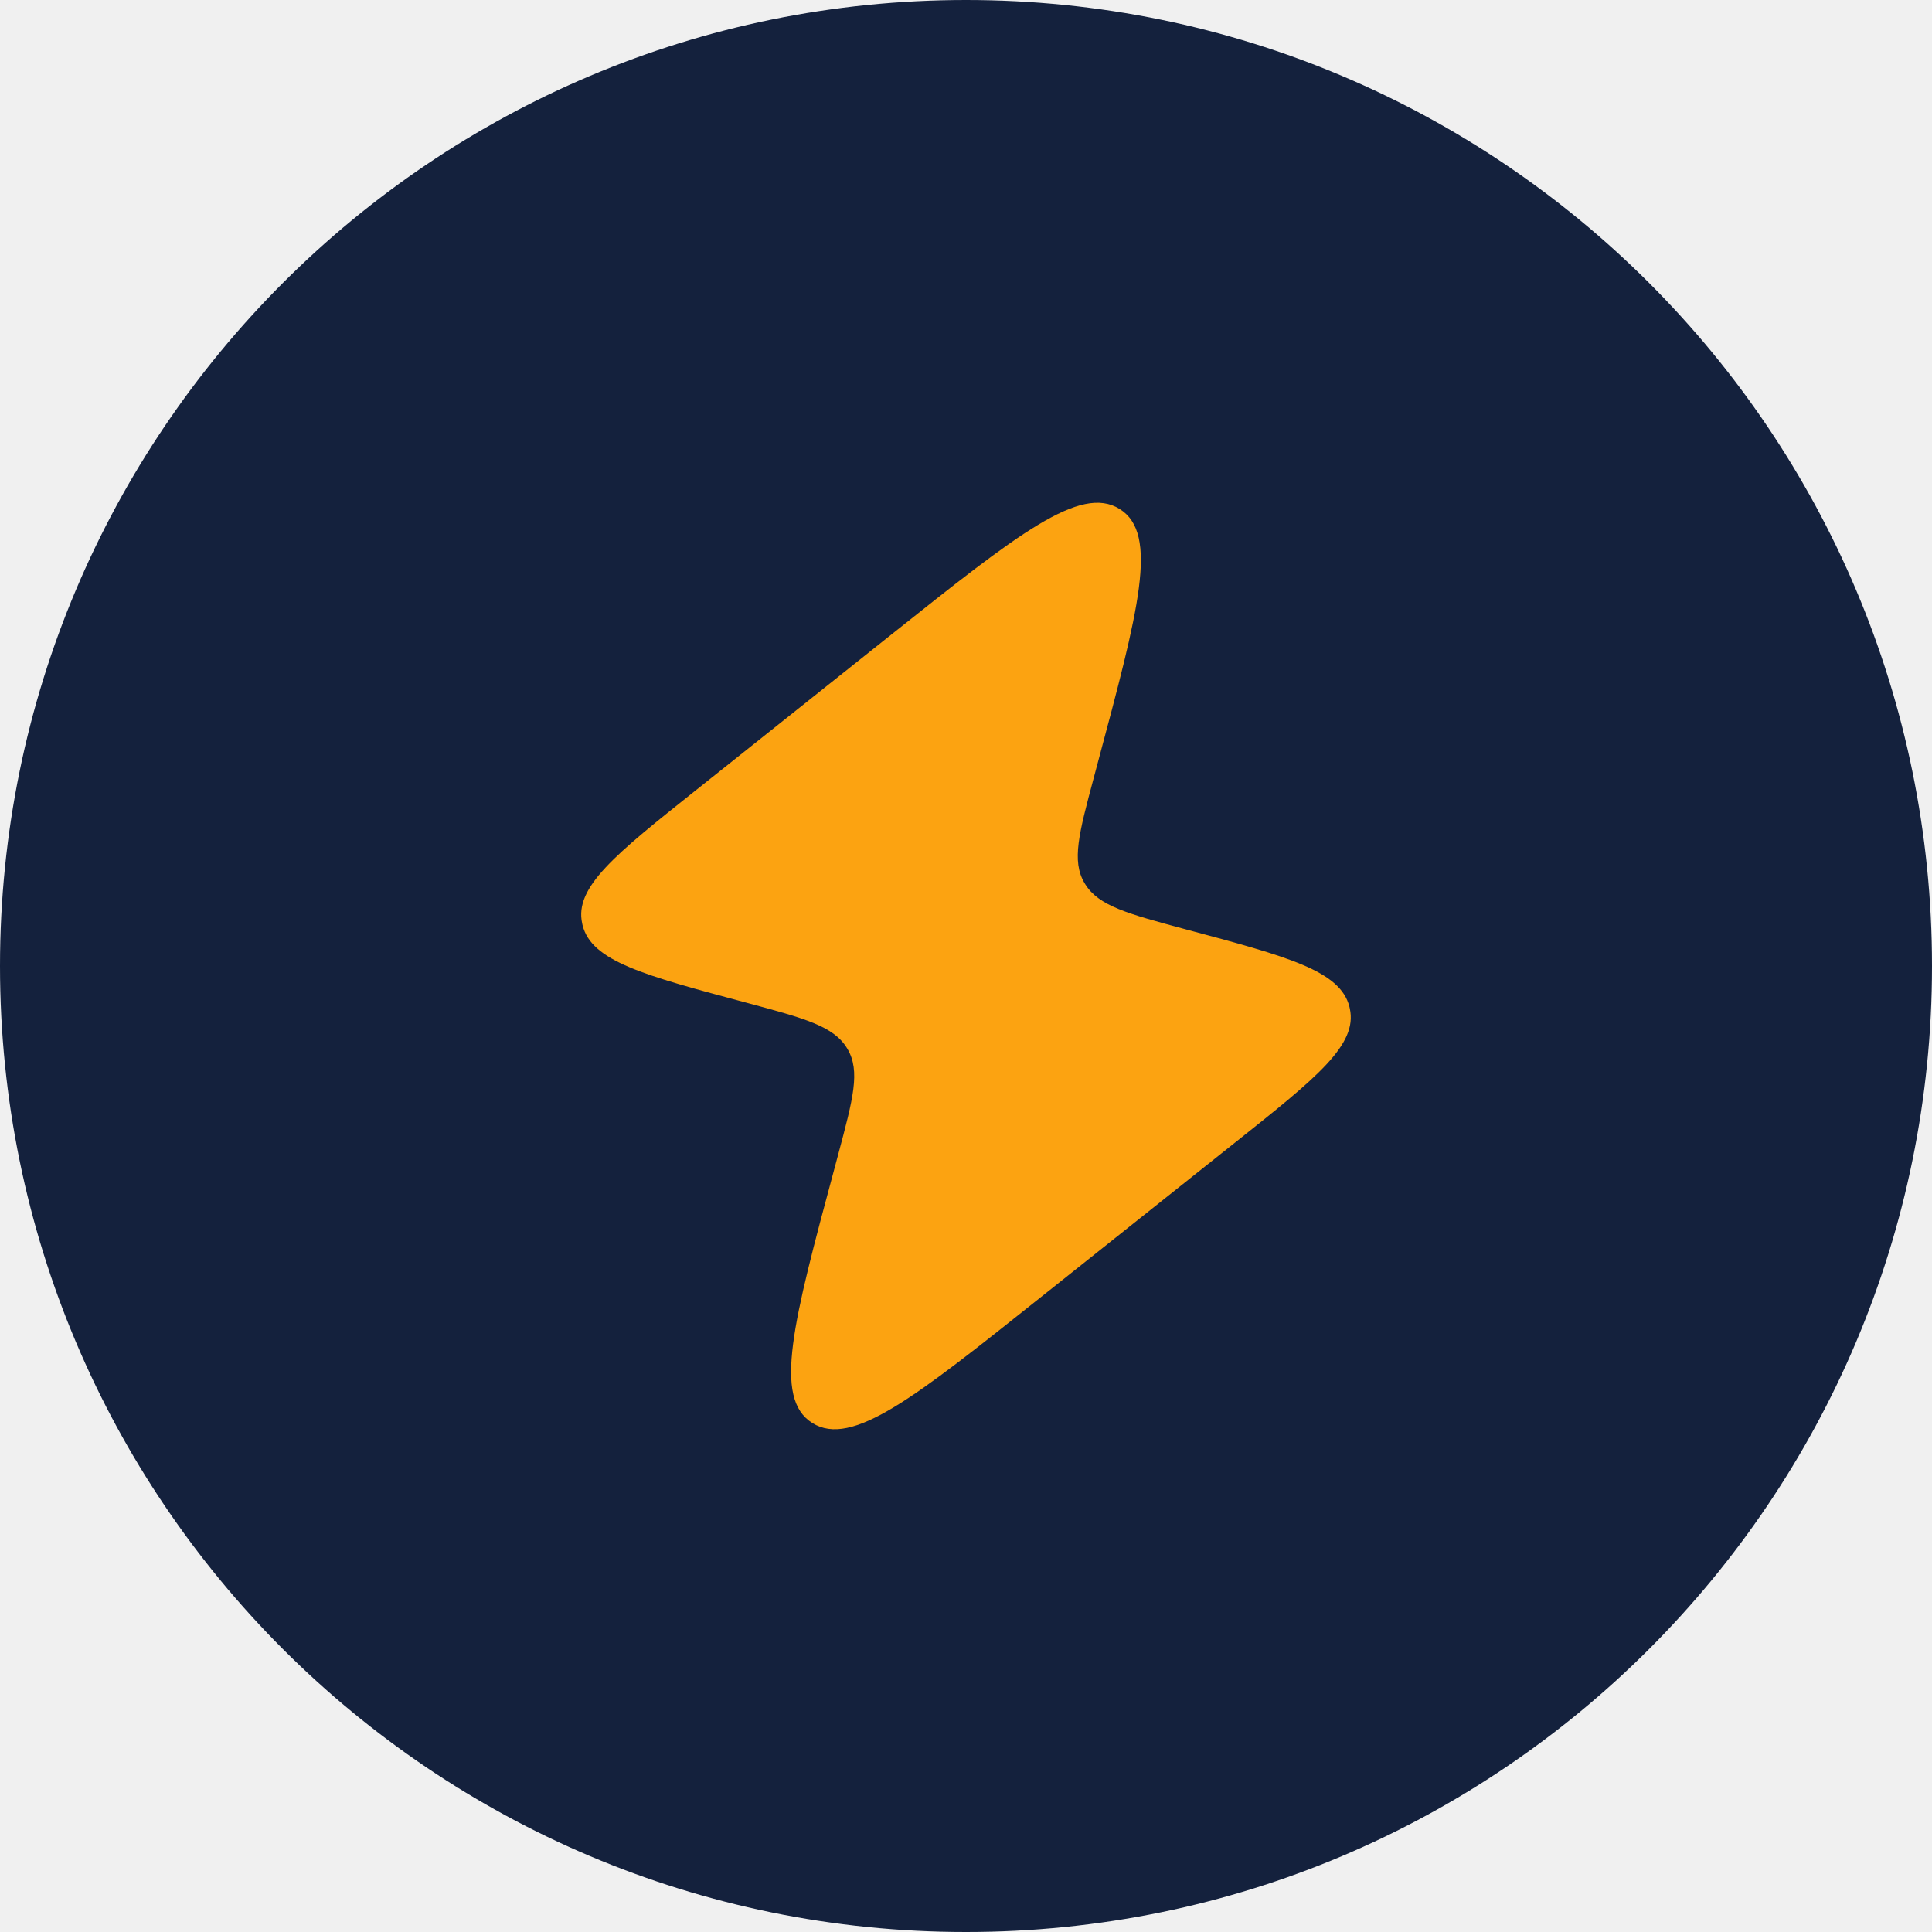
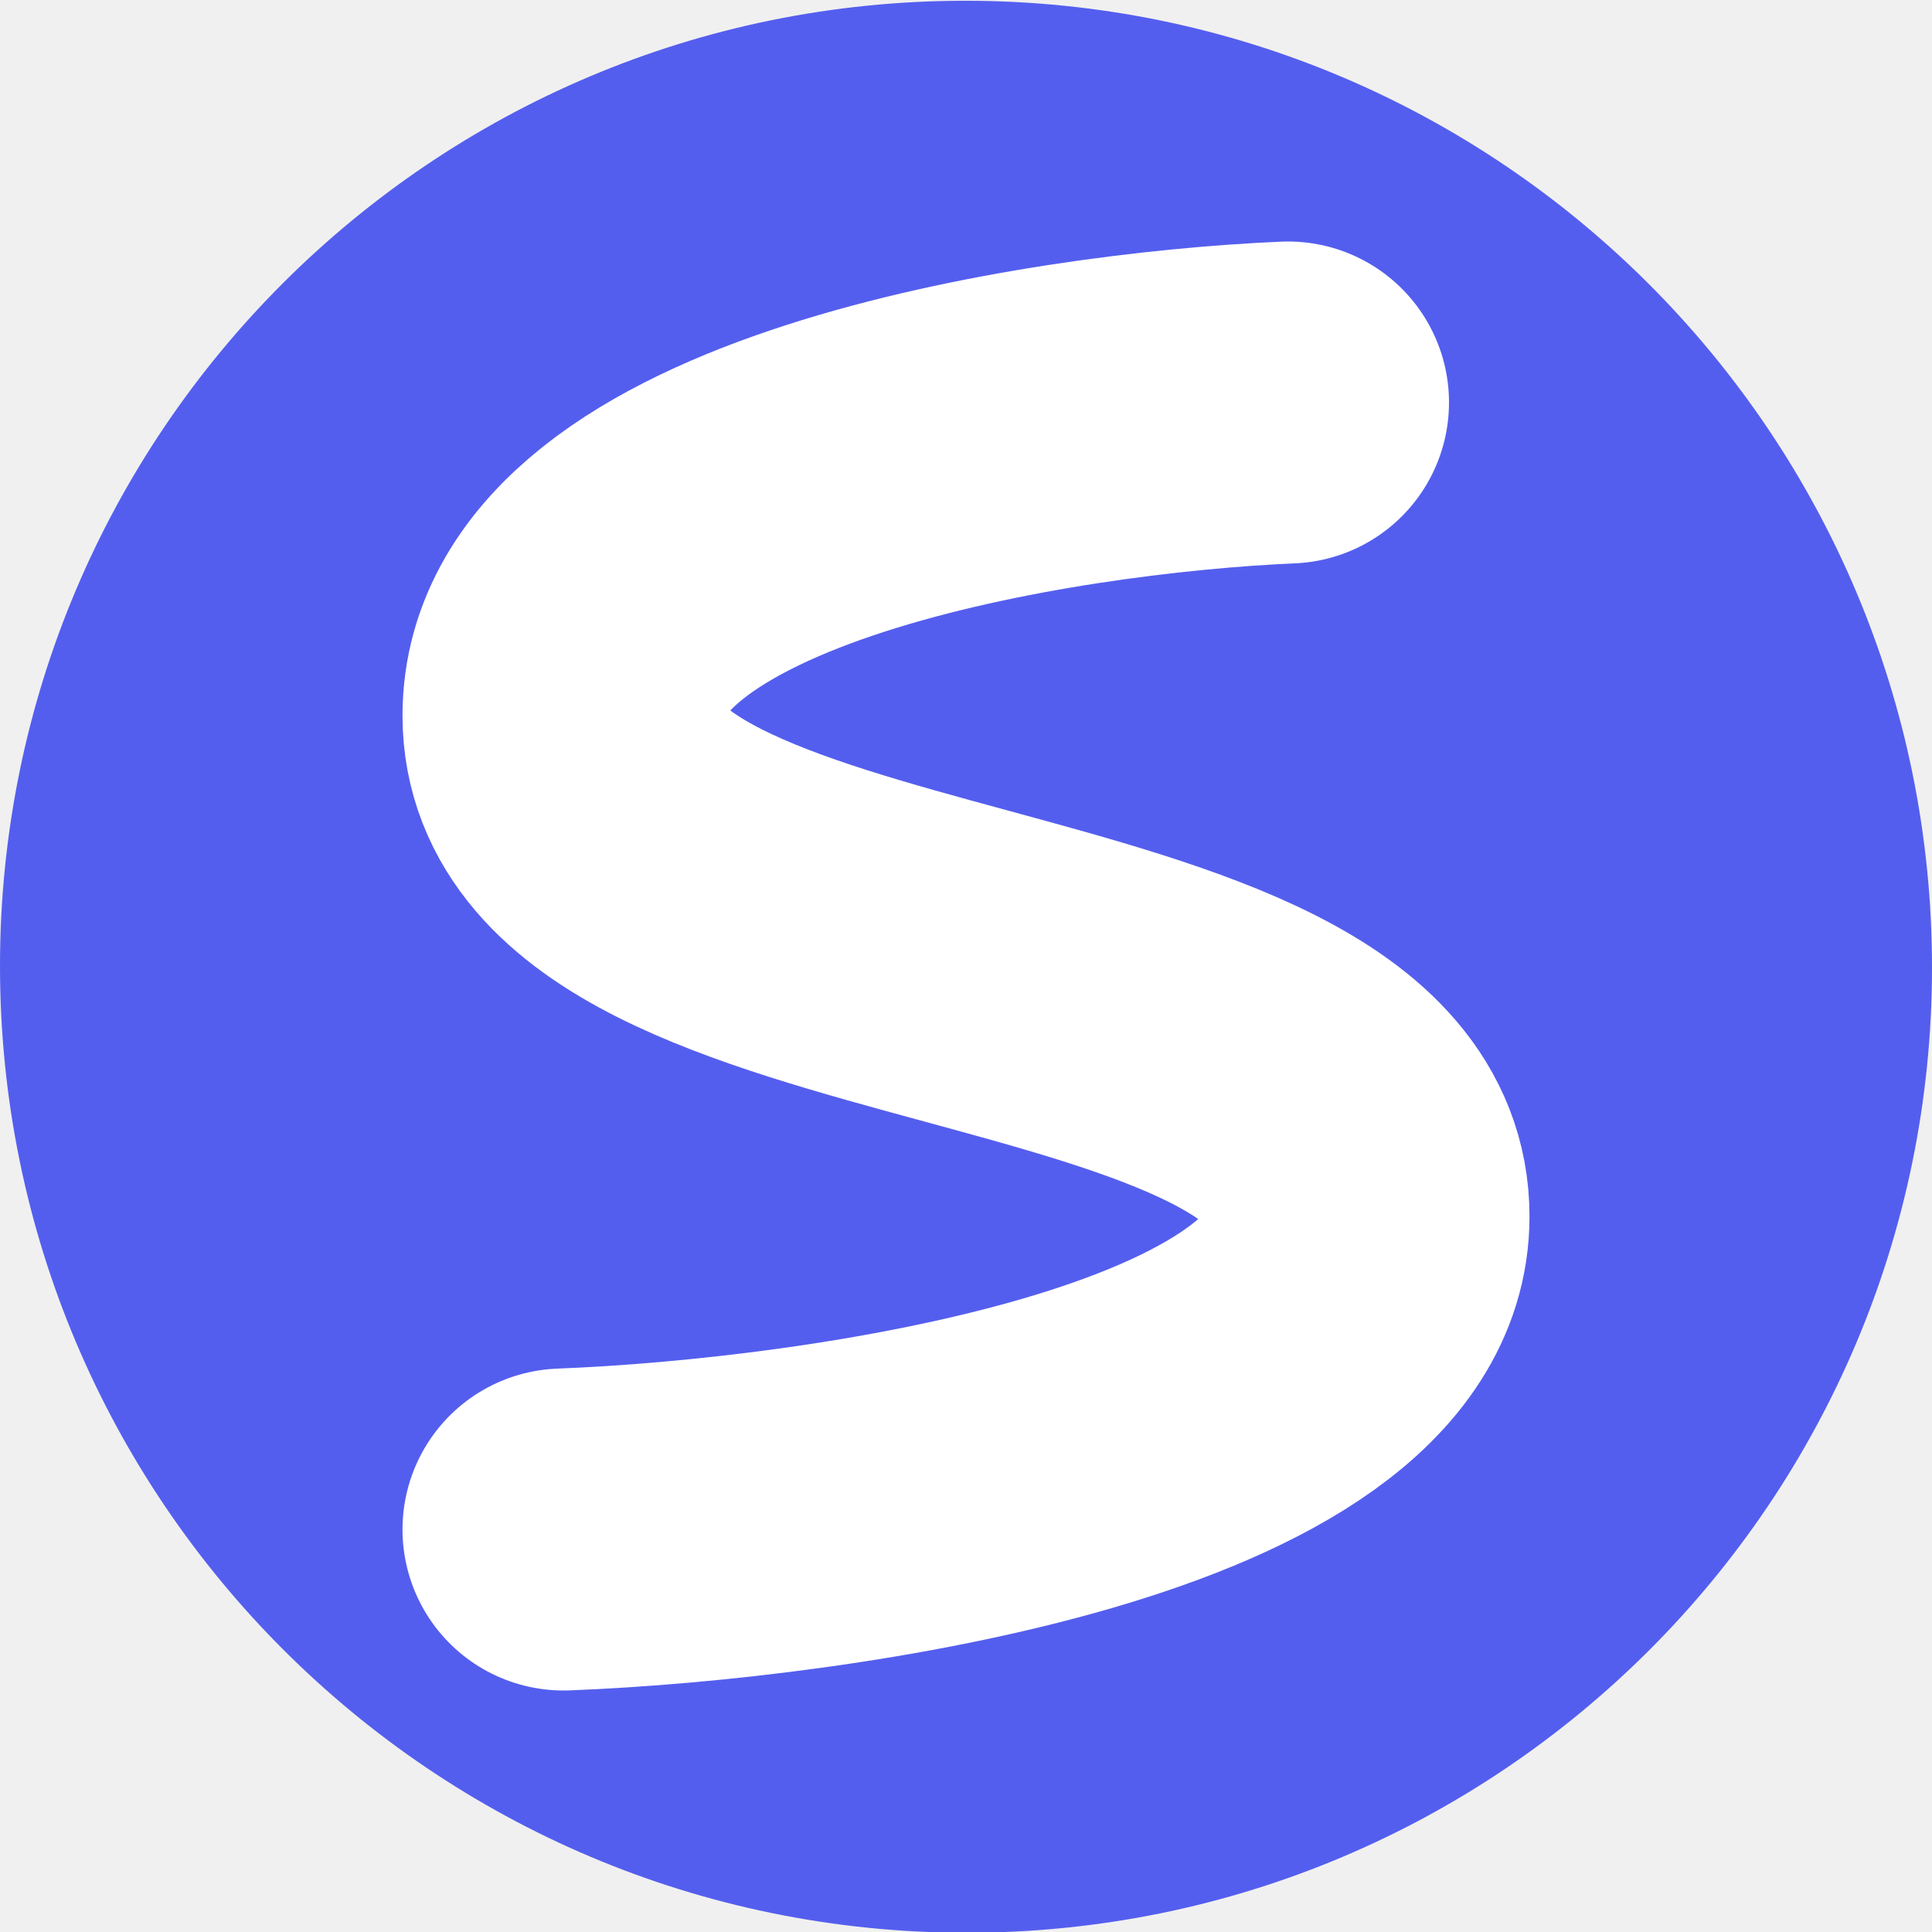
- <svg xmlns="http://www.w3.org/2000/svg" viewBox="0 0 24 24" fill="none">
-   <g stroke-width="0" />
-   <g stroke-linecap="round" stroke-linejoin="round" />
-   <circle cx="12" cy="12" r="10" fill="#FCA311" />
-   <path fill-rule="evenodd" clip-rule="evenodd" d="M12 0C5.372 0 0 5.372 0 12s5.372 12 12 12 12-5.372 12-12S18.628 0 12 0m-.928 7.883L8.654 9.809c-1.014.807-1.521 1.212-1.422 1.662l.005.023c.113.447.756.62 2.043.964.714.192 1.071.288 1.239.558l.009.015c.162.275.069.618-.114 1.304l-.048.18c-.512 1.903-.766 2.855-.275 3.162s1.272-.314 2.835-1.56l2.418-1.925c1.016-.808 1.522-1.212 1.424-1.663l-.005-.023c-.114-.447-.756-.62-2.043-.964-.714-.192-1.071-.288-1.239-.558l-.009-.015c-.162-.273-.069-.617.114-1.303l.048-.18c.51-1.903.766-2.856.275-3.163s-1.273.315-2.837 1.56" fill="#14213D" />
+ <svg xmlns="http://www.w3.org/2000/svg" viewBox="0 0 48 48" fill="none">
+   <defs />
+   <g id="SVGRepo_bgCarrier" stroke-width="0" />
+   <g id="SVGRepo_tracerCarrier" stroke-linecap="round" stroke-linejoin="round" />
+   <circle style="fill: rgb(84, 94, 238);" transform="matrix(0.078176, 0.000061, 0, 0.078176, -16.80784, -19.43985)" cx="522" cy="555.5" r="307" />
+   <g id="g-1" stroke-width="0" transform="matrix(1, 0, 0, 1, 26.40279, -3.000001)" />
+   <g id="g-2" stroke-linecap="round" stroke-linejoin="round" transform="matrix(1, 0, 0, 1, 26.40279, -3.000001)" />
+   <g id="SVGRepo_iconCarrier" transform="matrix(2, 0, 0, 2, -24, -30)">
+     <path d="M28 20C25 20.13 19 21.089 19 23.889C19 27.389 29 26.611 29 30.111C29 32.911 22.333 33.87 19 34" stroke="white" stroke-width="4" stroke-linecap="round" stroke-linejoin="round" />
+   </g>
</svg>
